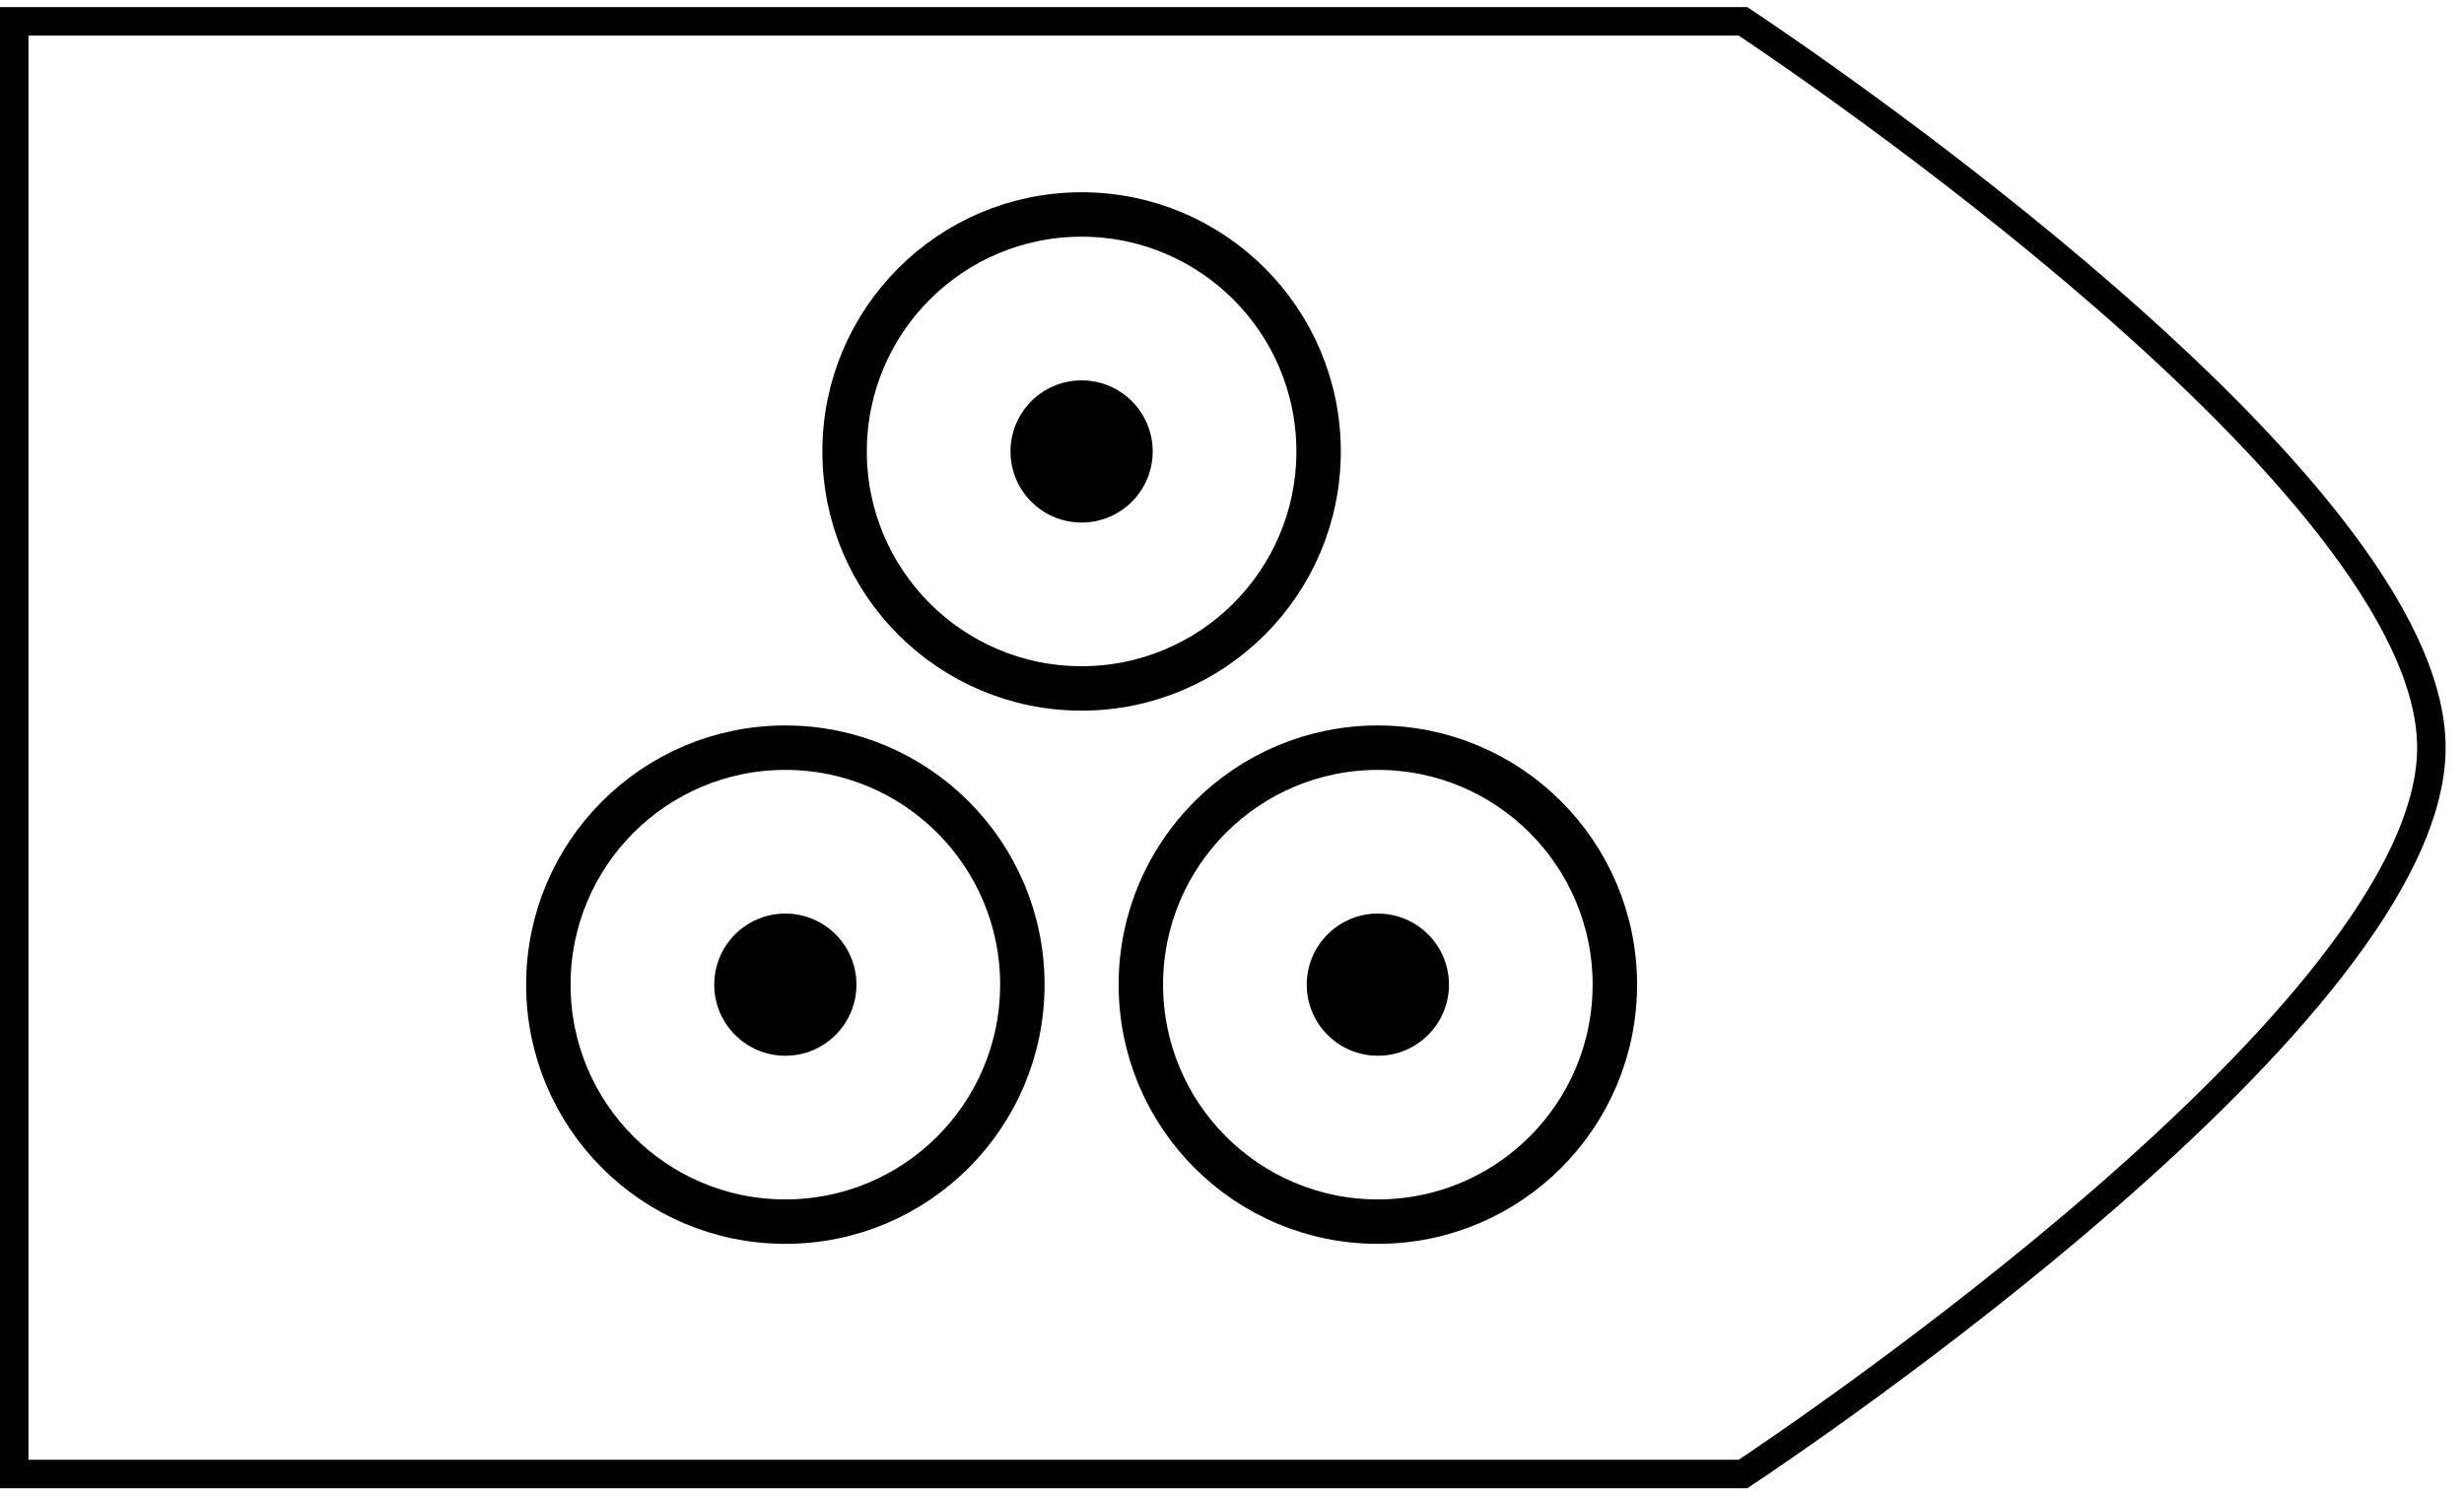
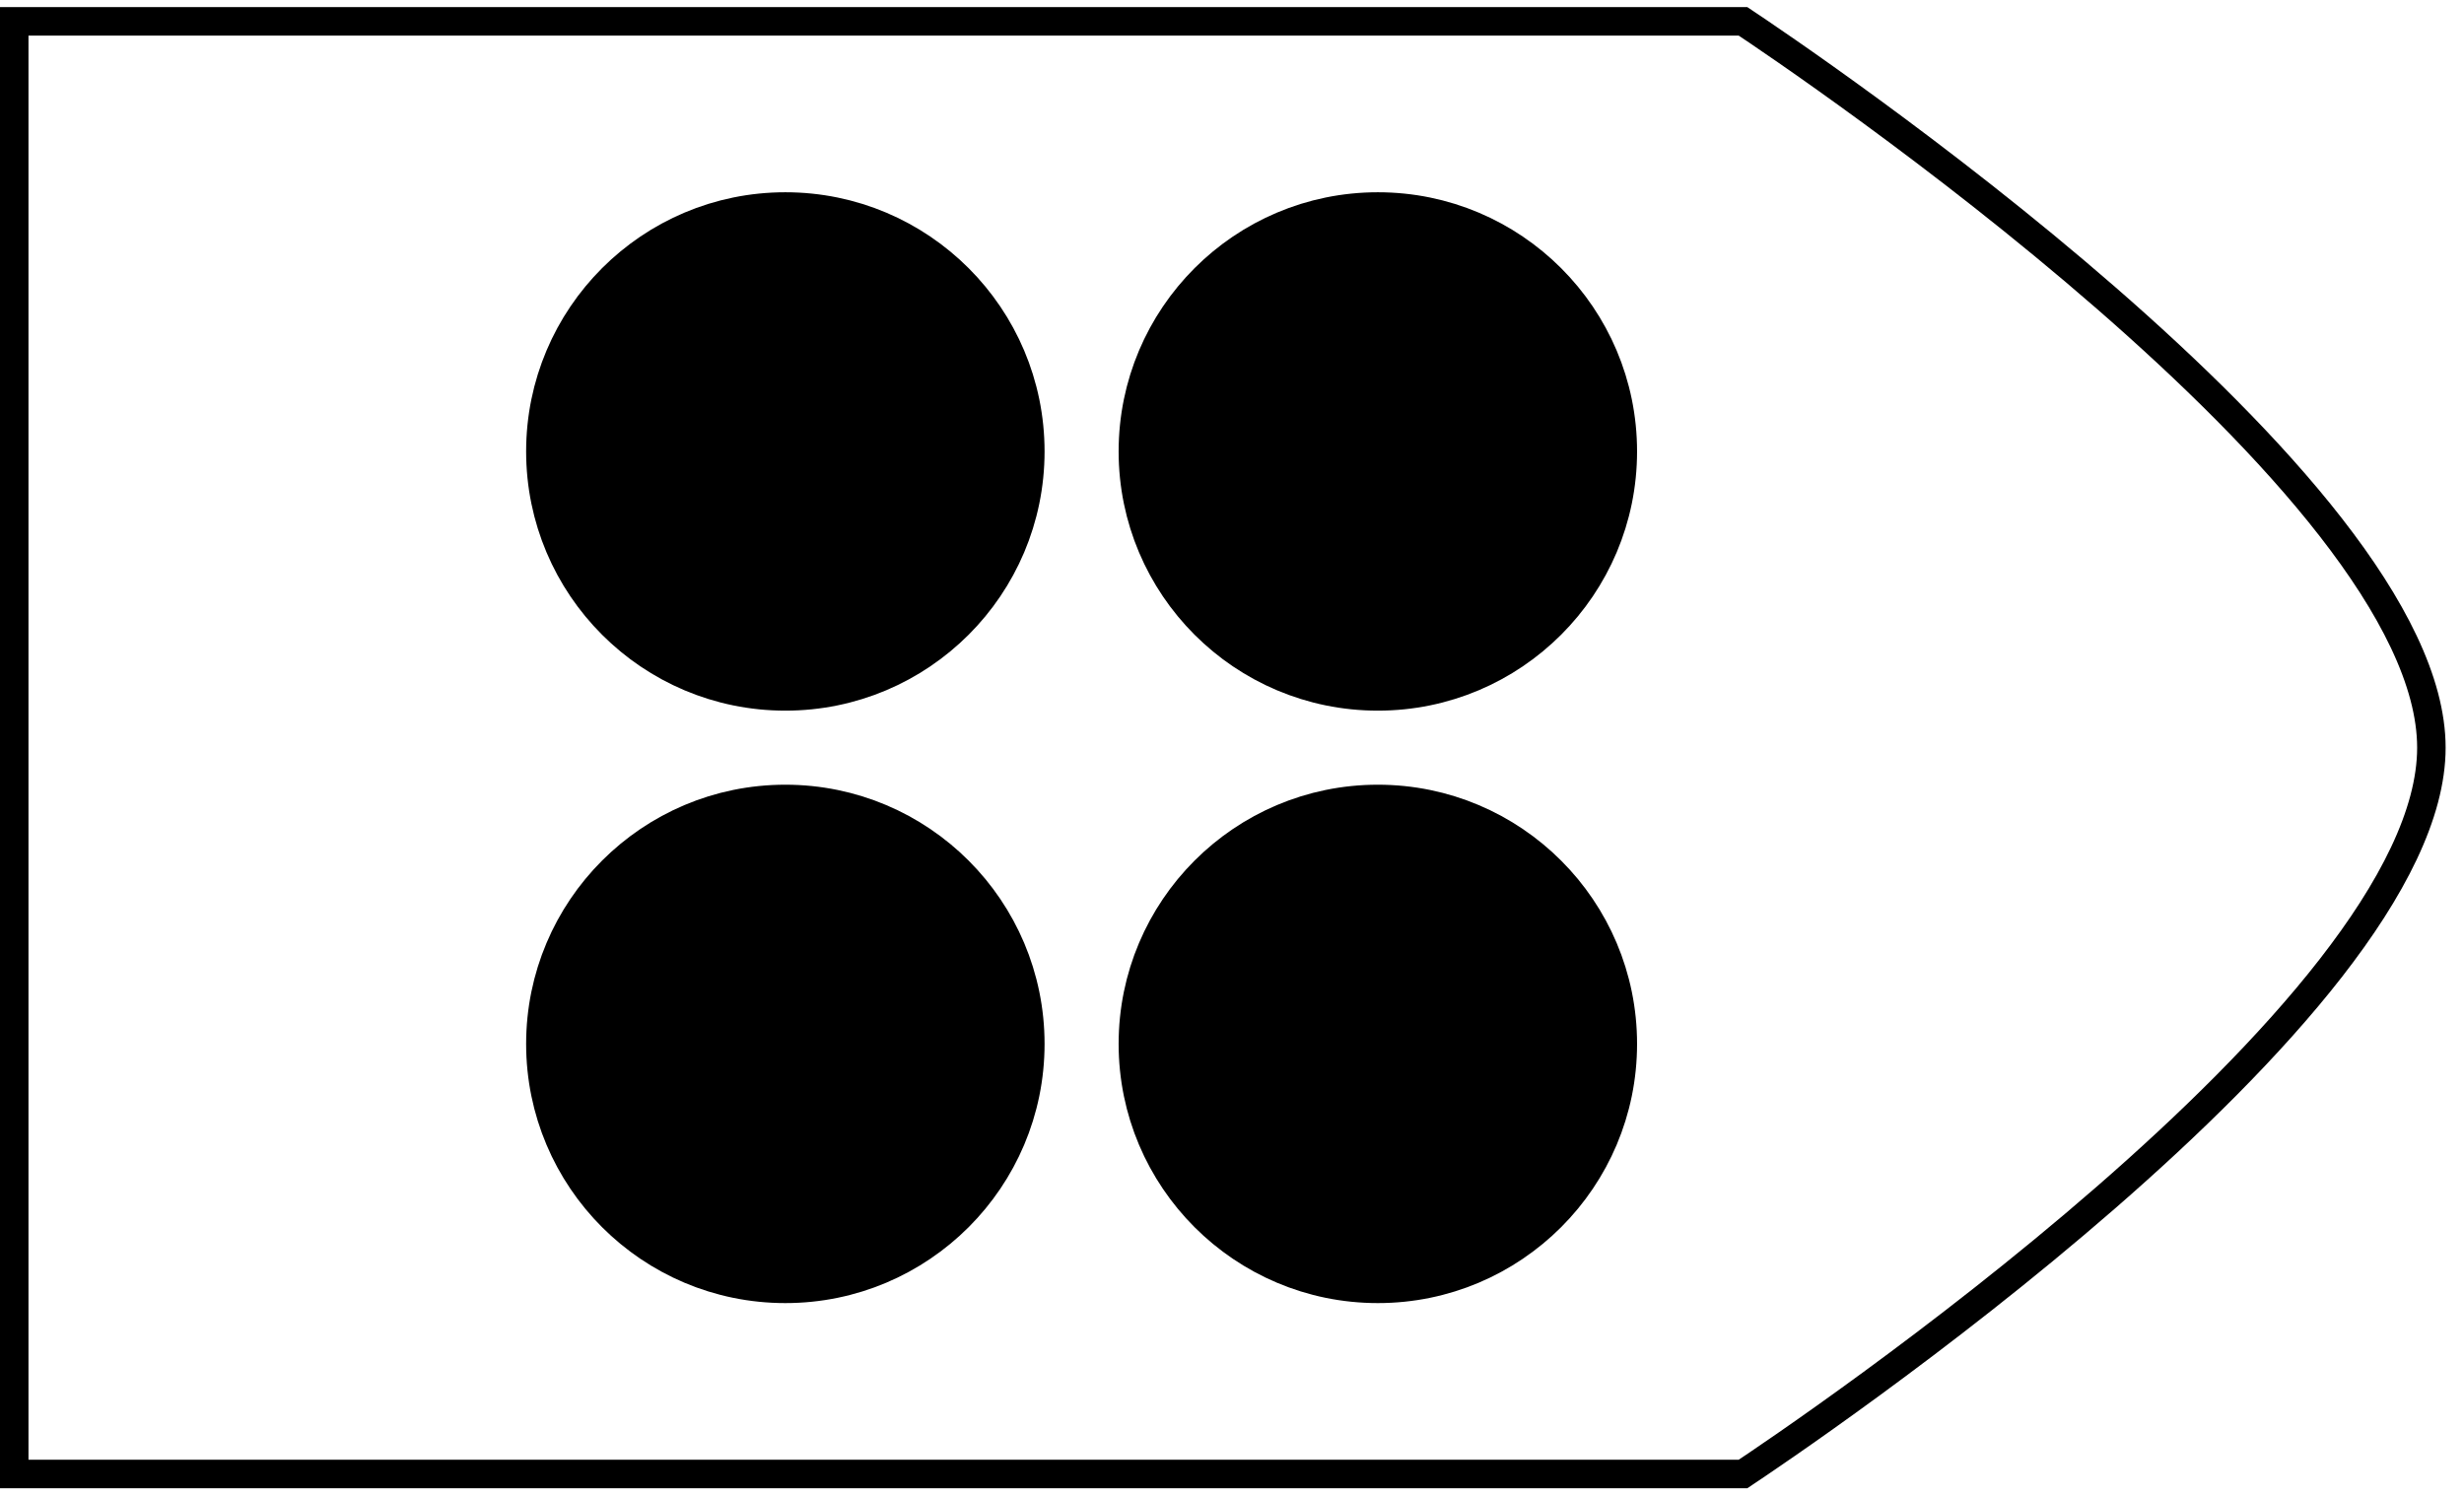
<svg xmlns="http://www.w3.org/2000/svg" viewBox="0 0 173 105">
  <path d="M122.38,1.5c3.53,2.35 48.33,32.44 48.33,51s-44.8,48.65 -48.33,51H1V1.5Z" fill="none" stroke="#000" stroke-width="2" />
  <g transform="translate(75.94 52.5) scale(1.04)">
-     <g transform="translate(0 -20)">
-       <path d="M-16,0a16,16 0 1 0 32,0a16,16 0 1 0 -32,0Z" fill="none" stroke="#000" stroke-width="3" stroke-linejoin="round" />
-       <circle r="4.8" fill="#000" />
+     <g transform="translate(-20 -20)">
+       <path d="M-16,0a16,16 0 1 0 32,0a16,16 0 1 0 -32,0Z" fill="#000" stroke="#000" stroke-width="3" stroke-linejoin="round" />
    </g>
-     <g transform="translate(-20 16)">
-       <path d="M-16,0a16,16 0 1 0 32,0a16,16 0 1 0 -32,0Z" fill="none" stroke="#000" stroke-width="3" stroke-linejoin="round" />
-       <circle r="4.8" fill="#000" />
+     <g transform="translate(20 -20)">
+       <path d="M-16,0a16,16 0 1 0 32,0a16,16 0 1 0 -32,0Z" fill="#000" stroke="#000" stroke-width="3" stroke-linejoin="round" />
    </g>
-     <g transform="translate(20 16)">
-       <path d="M-16,0a16,16 0 1 0 32,0a16,16 0 1 0 -32,0Z" fill="none" stroke="#000" stroke-width="3" stroke-linejoin="round" />
-       <circle r="4.8" fill="#000" />
+     <g transform="translate(-20 20)">
+       <path d="M-16,0a16,16 0 1 0 32,0a16,16 0 1 0 -32,0Z" fill="#000" stroke="#000" stroke-width="3" stroke-linejoin="round" />
+     </g>
+     <g transform="translate(20 20)">
+       <path d="M-16,0a16,16 0 1 0 32,0a16,16 0 1 0 -32,0Z" fill="#000" stroke="#000" stroke-width="3" stroke-linejoin="round" />
    </g>
  </g>
</svg>
